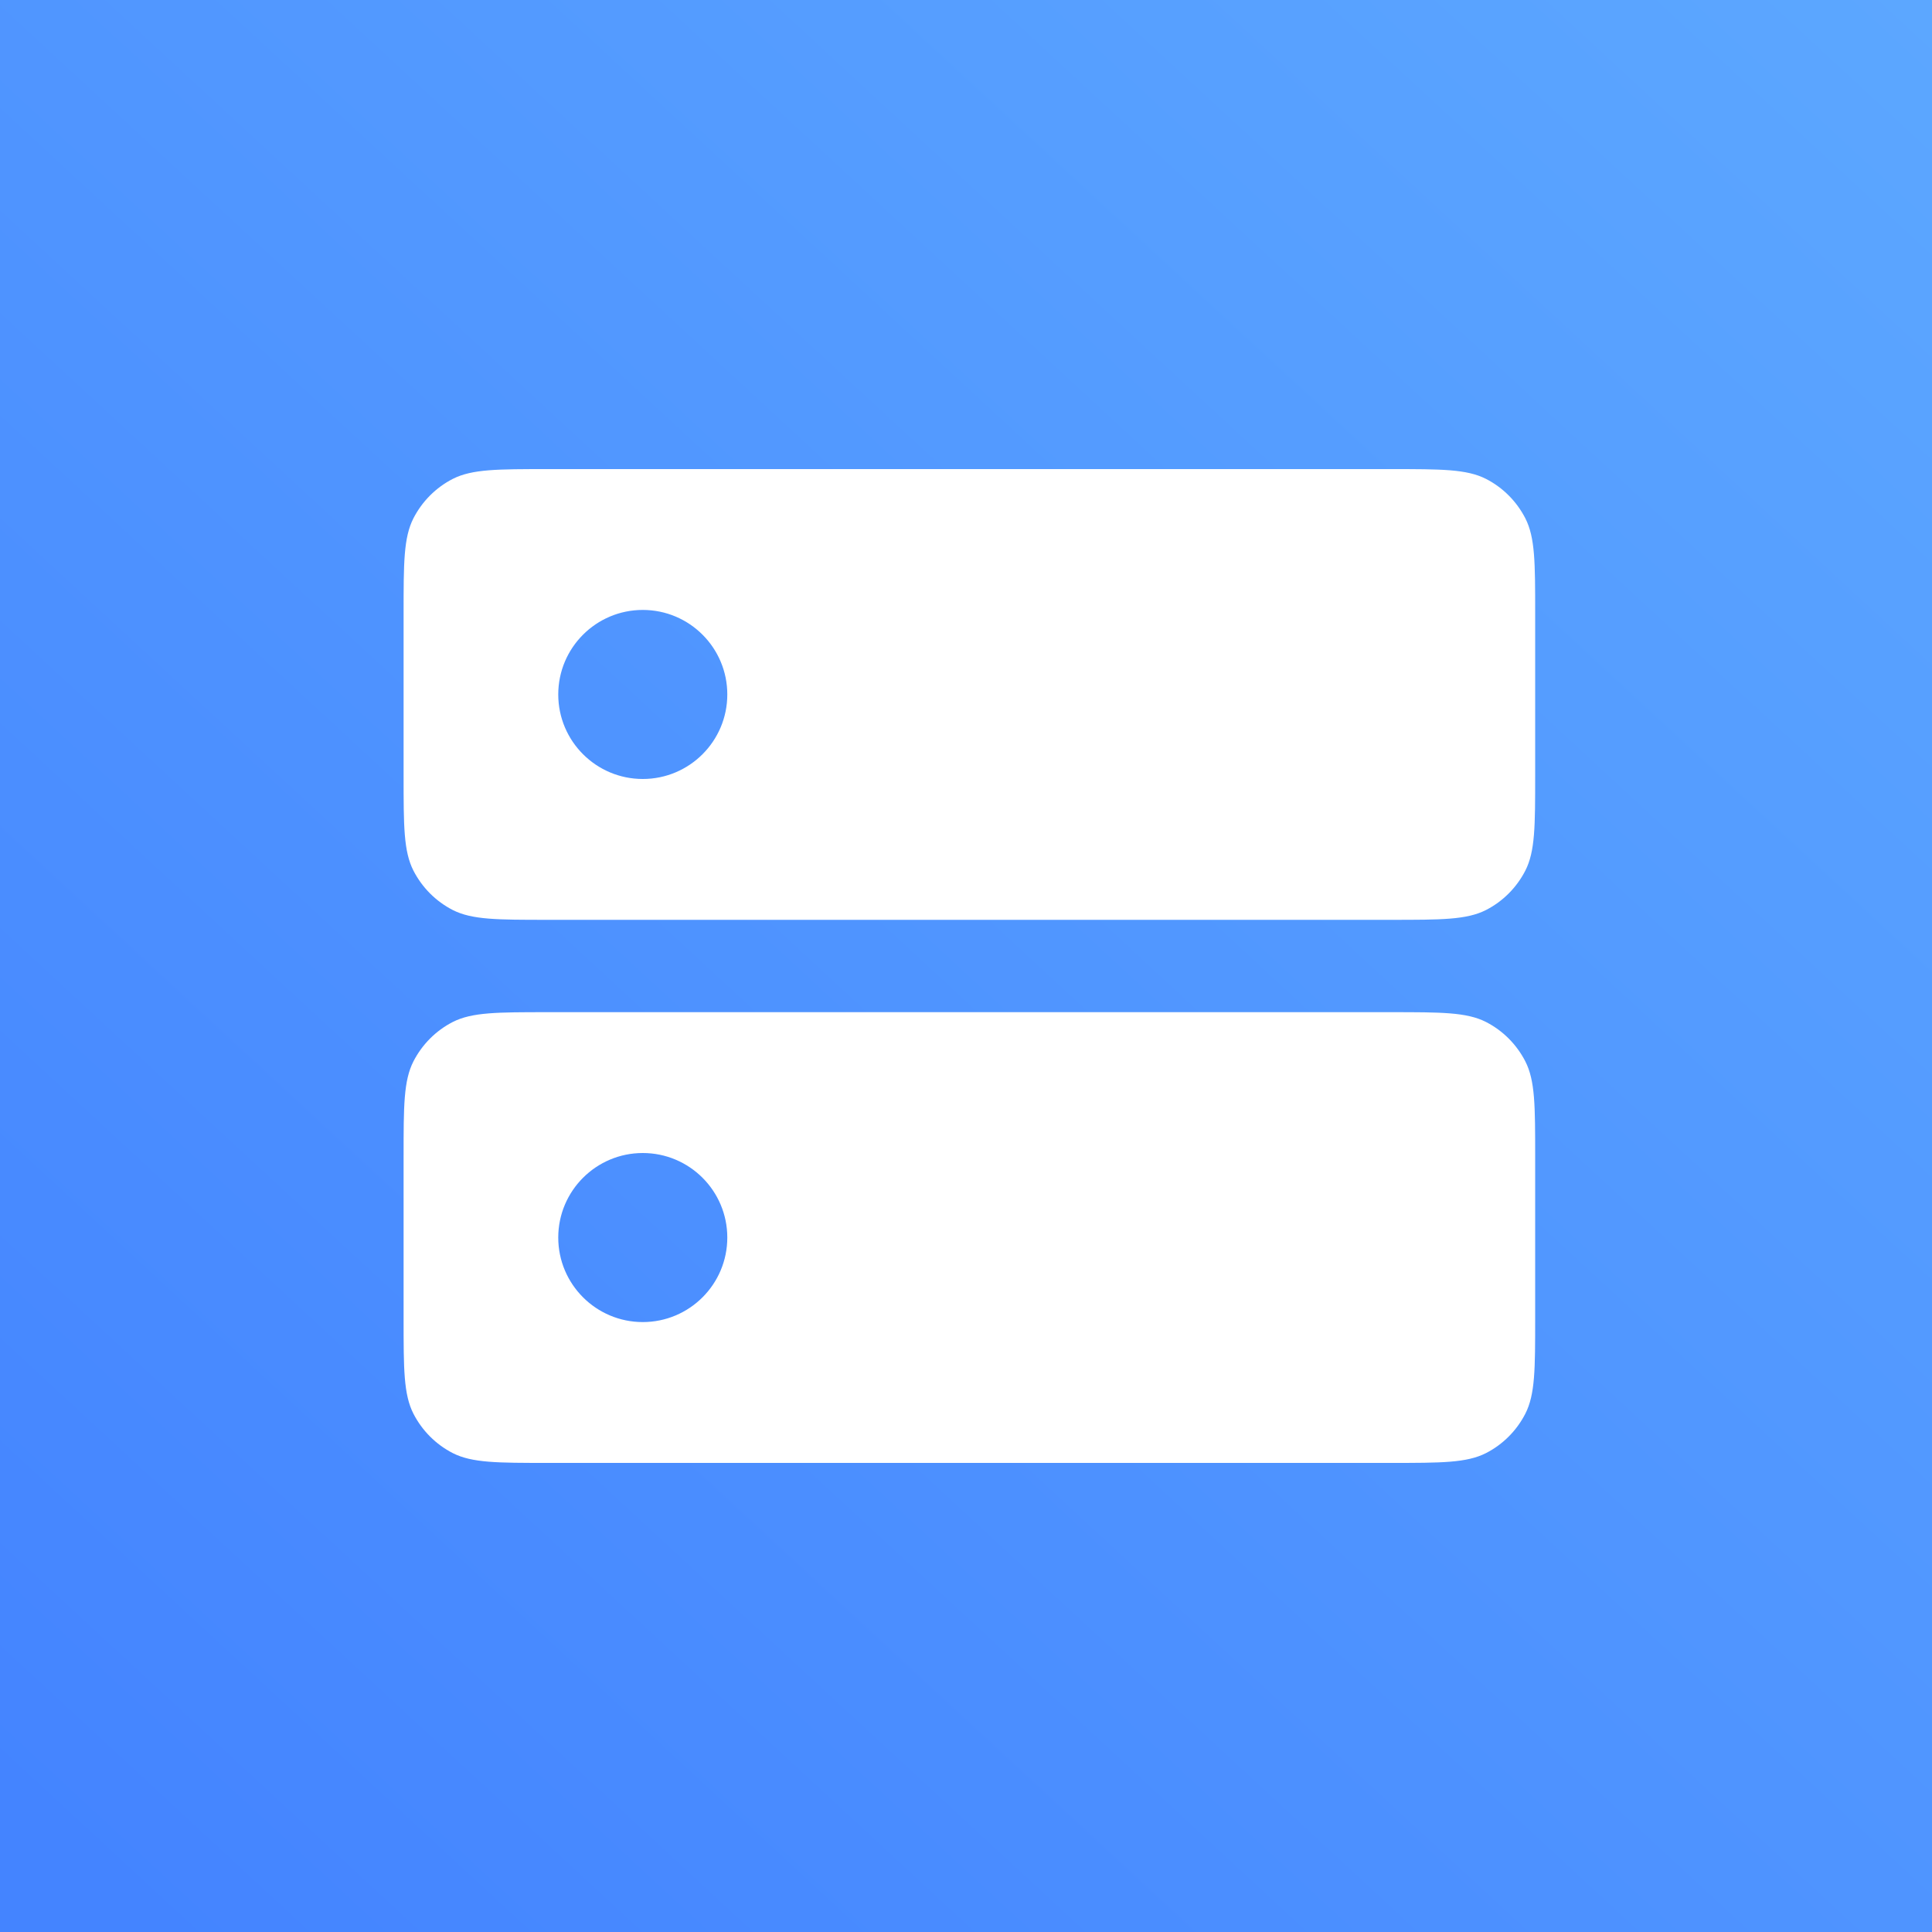
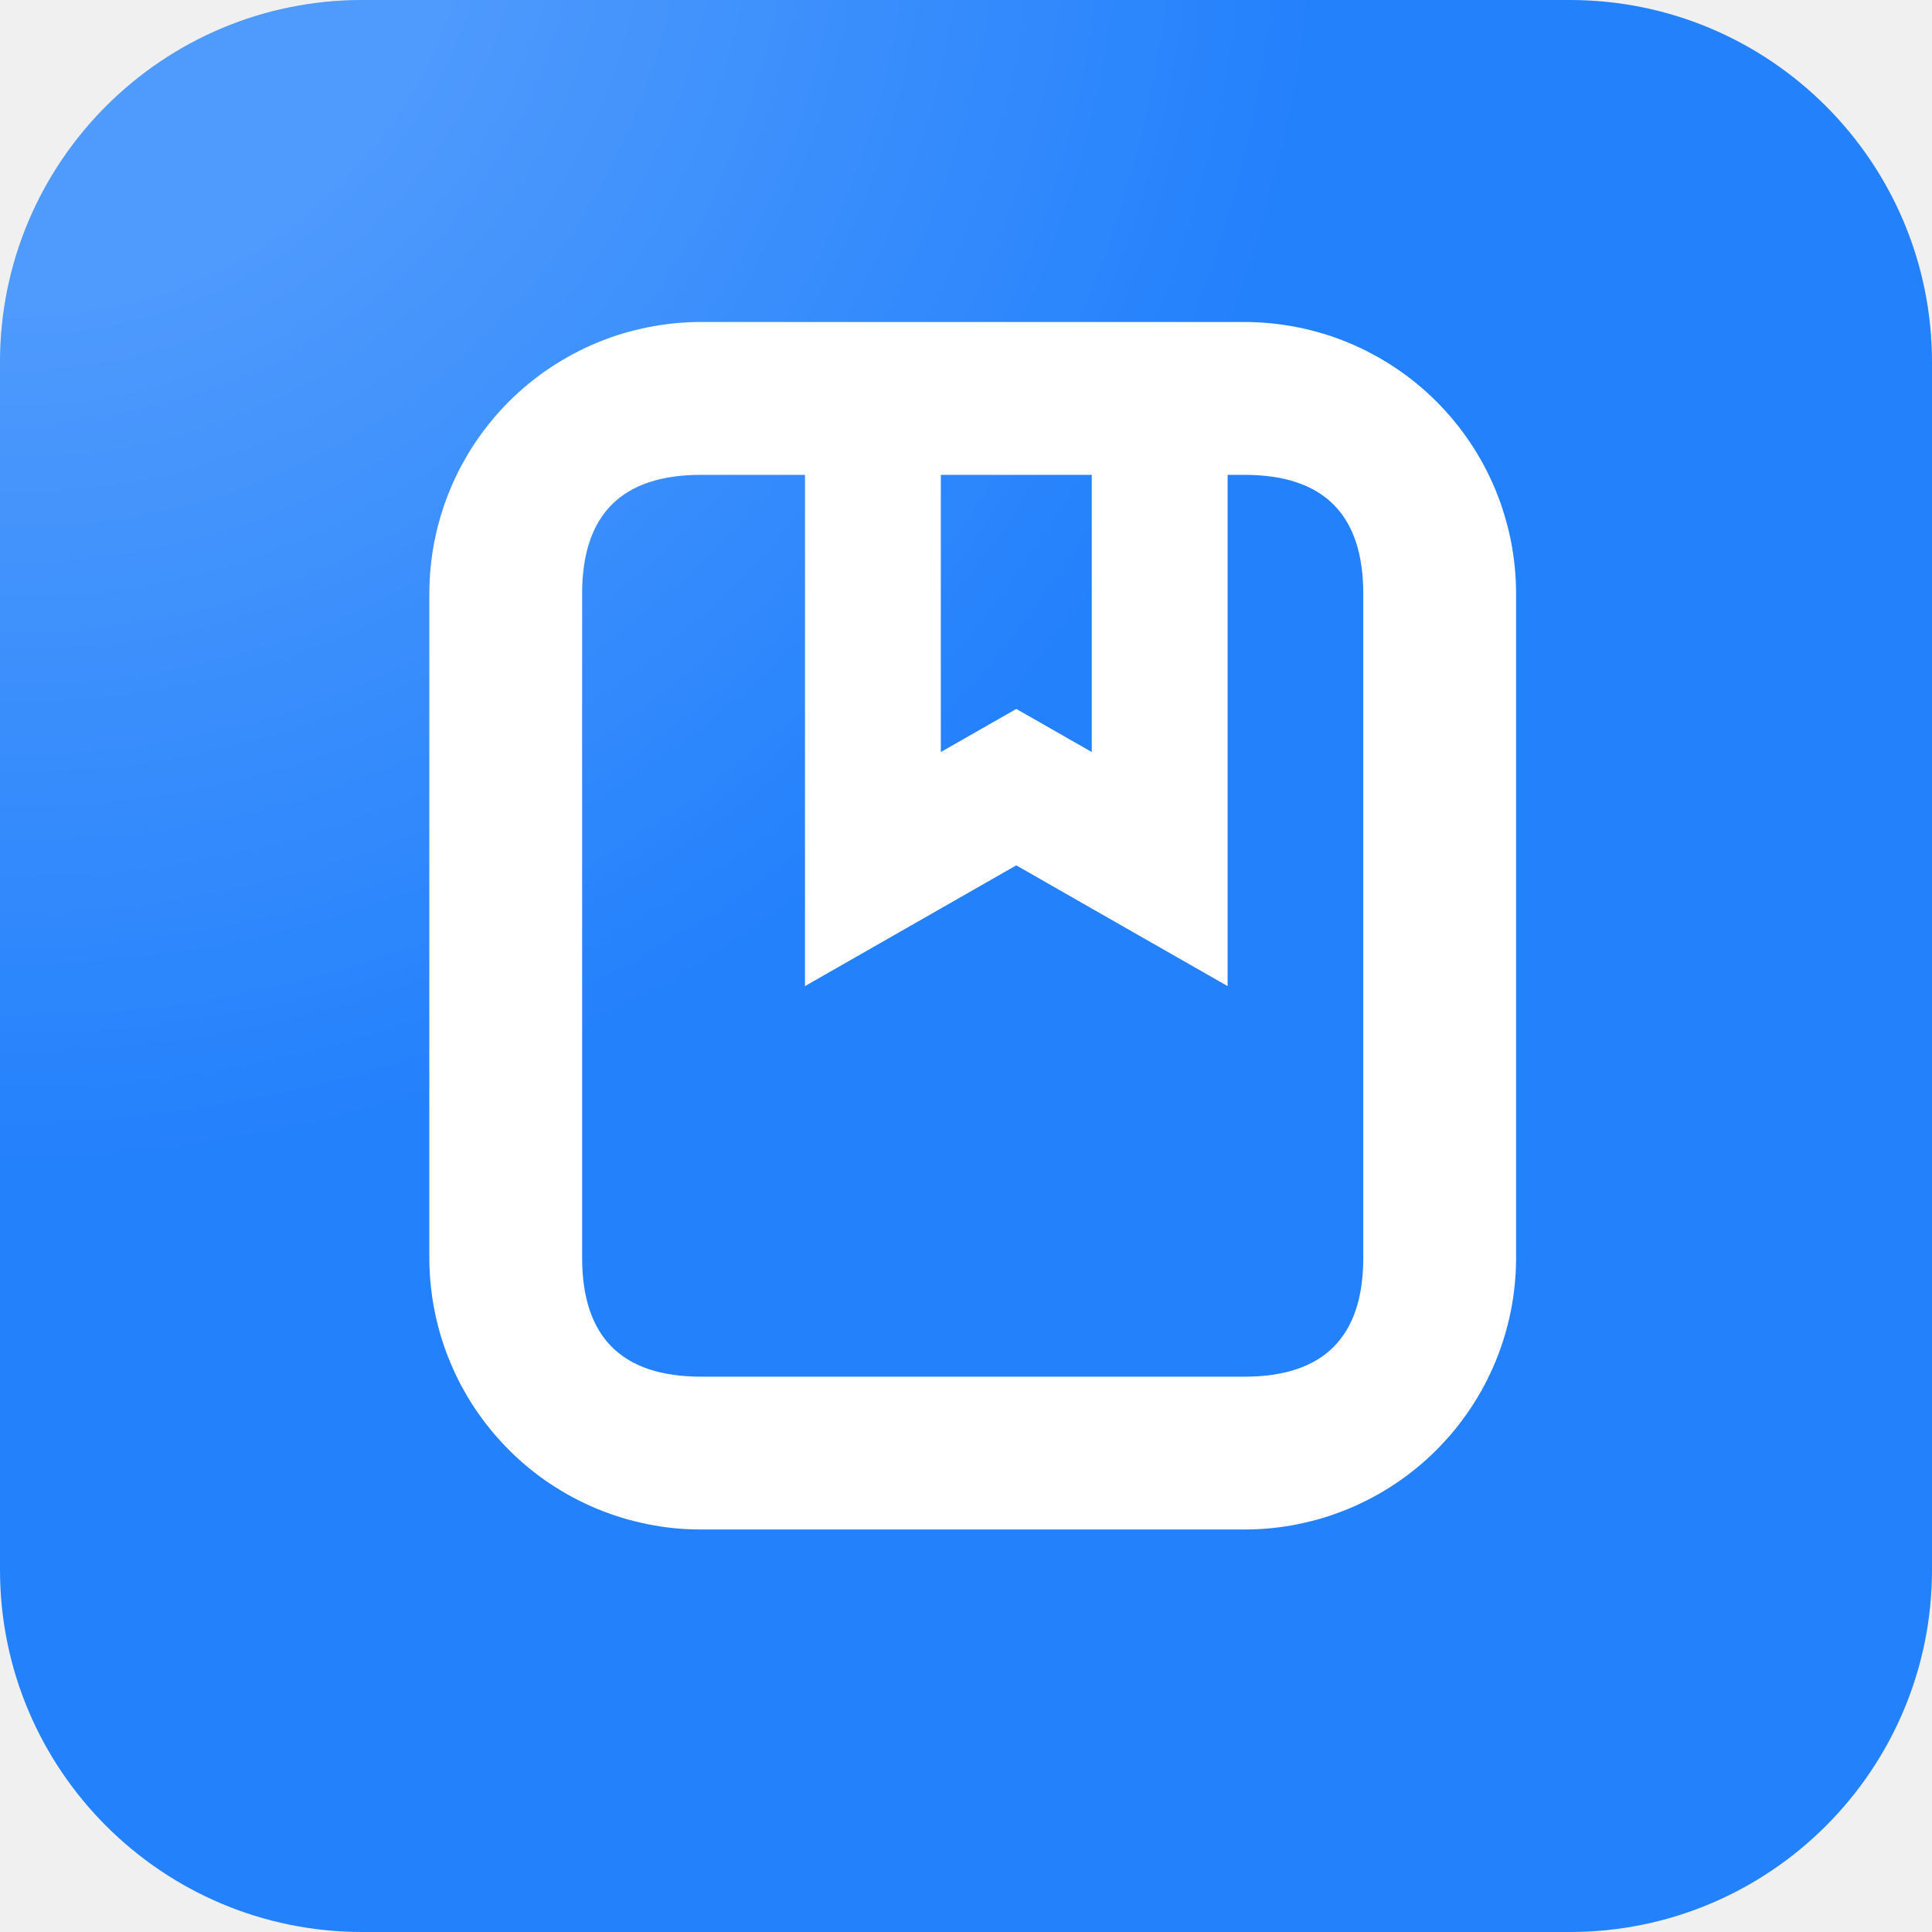
- <svg xmlns="http://www.w3.org/2000/svg" viewBox="0 0 20 20">
-   <rect width="100%" height="100%" fill="url(#paint0_linear_7964_19459)" />
-   <path fill-rule="evenodd" clip-rule="evenodd" d="M4.28 5.365C4.178 5.565 4.178 5.826 4.178 6.349V8.029C4.178 8.552 4.178 8.813 4.28 9.013C4.37 9.188 4.512 9.331 4.688 9.421C4.888 9.522 5.149 9.522 5.672 9.522H14.398C14.921 9.522 15.182 9.522 15.382 9.421C15.558 9.331 15.7 9.188 15.79 9.013C15.892 8.813 15.892 8.552 15.892 8.029V6.349C15.892 5.826 15.892 5.565 15.79 5.365C15.7 5.19 15.558 5.047 15.382 4.957C15.182 4.856 14.921 4.856 14.398 4.856H5.672C5.149 4.856 4.888 4.856 4.688 4.957C4.512 5.047 4.37 5.19 4.28 5.365ZM6.654 8.064C7.137 8.064 7.529 7.672 7.529 7.189C7.529 6.706 7.137 6.314 6.654 6.314C6.171 6.314 5.779 6.706 5.779 7.189C5.779 7.672 6.171 8.064 6.654 8.064Z" fill="white" />
-   <path fill-rule="evenodd" clip-rule="evenodd" d="M4.28 10.987C4.178 11.187 4.178 11.448 4.178 11.971V13.651C4.178 14.174 4.178 14.435 4.28 14.635C4.37 14.81 4.512 14.953 4.688 15.043C4.888 15.144 5.149 15.144 5.672 15.144H14.398C14.921 15.144 15.182 15.144 15.382 15.043C15.558 14.953 15.7 14.81 15.79 14.635C15.892 14.435 15.892 14.174 15.892 13.651V11.971C15.892 11.448 15.892 11.187 15.79 10.987C15.7 10.812 15.558 10.669 15.382 10.579C15.182 10.478 14.921 10.478 14.398 10.478H5.672C5.149 10.478 4.888 10.478 4.688 10.579C4.512 10.669 4.37 10.812 4.28 10.987ZM6.654 13.686C7.137 13.686 7.529 13.294 7.529 12.811C7.529 12.328 7.137 11.936 6.654 11.936C6.171 11.936 5.779 12.328 5.779 12.811C5.779 13.294 6.171 13.686 6.654 13.686Z" fill="white" />
+ <svg xmlns="http://www.w3.org/2000/svg" fill="none" version="1.1" viewBox="0 0 32 32">
  <defs>
-     <linearGradient id="paint0_linear_7964_19459" x1="1.5" y1="20" x2="20" y2="1.6056e-06" gradientUnits="userSpaceOnUse">
-       <stop stop-color="#4484FF" />
-       <stop offset="1" stop-color="#5CA7FF" />
-     </linearGradient>
+     <radialGradient cx="0" cy="0" r="1" gradientUnits="userSpaceOnUse" id="master_svg0_1780_06434" gradientTransform="translate(0 -2.488877) rotate(56.43739) scale(22.18801 22.18801)">
+       <stop offset="32.696%" stop-color="#FFFFFF" stop-opacity="0.2" />
+       <stop offset="100%" stop-color="#FFFFFF" stop-opacity="0" />
+     </radialGradient>
+     <clipPath id="master_svg1_1823_08724/1811_08528">
+       <rect x="0" y="0" width="32" height="32" rx="6" />
+     </clipPath>
  </defs>
+   <g clip-path="url(#master_svg1_1823_08724/1811_08528)">
+     <rect x="0" y="0" width="32" height="32" rx="6" fill="#2381FC" fill-opacity="1" />
+     <rect x="0" y="0" width="32" height="32" rx="6" fill="url(#master_svg0_1780_06434)" fill-opacity="1" />
+     <g>
+       <path d="M7.111,20.833L7.111,9.833Q7.111,9.723,7.117,9.613Q7.122,9.502,7.133,9.392Q7.144,9.282,7.16,9.173Q7.176,9.064,7.198,8.955Q7.219,8.847,7.246,8.74Q7.273,8.633,7.305,8.527Q7.337,8.421,7.374,8.317Q7.411,8.213,7.454,8.111Q7.496,8.009,7.543,7.909Q7.59,7.809,7.642,7.712Q7.695,7.615,7.751,7.52Q7.808,7.425,7.869,7.333Q7.931,7.241,7.997,7.153Q8.062,7.064,8.133,6.979Q8.203,6.893,8.277,6.811Q8.351,6.729,8.429,6.651Q8.507,6.573,8.589,6.499Q8.671,6.425,8.756,6.355Q8.842,6.285,8.93,6.219Q9.019,6.153,9.111,6.092Q9.203,6.03,9.298,5.974Q9.392,5.917,9.49,5.865Q9.587,5.813,9.687,5.765Q9.787,5.718,9.889,5.676Q9.991,5.634,10.095,5.596Q10.199,5.559,10.305,5.527Q10.411,5.495,10.518,5.468Q10.625,5.441,10.733,5.42Q10.842,5.398,10.951,5.382Q11.06,5.366,11.17,5.355Q11.28,5.344,11.39,5.339Q11.501,5.333,11.611,5.333L20.611,5.333Q20.722,5.333,20.832,5.339Q20.942,5.344,21.052,5.355Q21.162,5.366,21.271,5.382Q21.381,5.398,21.489,5.42Q21.597,5.441,21.704,5.468Q21.812,5.495,21.917,5.527Q22.023,5.559,22.127,5.596Q22.231,5.634,22.333,5.676Q22.435,5.718,22.535,5.765Q22.635,5.813,22.732,5.865Q22.83,5.917,22.925,5.974Q23.019,6.03,23.111,6.092Q23.203,6.153,23.292,6.219Q23.38,6.285,23.466,6.355Q23.551,6.425,23.633,6.499Q23.715,6.573,23.793,6.651Q23.871,6.729,23.945,6.811Q24.02,6.893,24.09,6.979Q24.16,7.064,24.225,7.153Q24.291,7.241,24.353,7.333Q24.414,7.425,24.471,7.52Q24.528,7.615,24.58,7.712Q24.632,7.809,24.679,7.909Q24.726,8.009,24.769,8.111Q24.811,8.213,24.848,8.317Q24.885,8.421,24.917,8.527Q24.949,8.633,24.976,8.74Q25.003,8.847,25.025,8.955Q25.046,9.064,25.062,9.173Q25.079,9.282,25.089,9.392Q25.1,9.502,25.106,9.613Q25.111,9.723,25.111,9.833L25.111,20.833Q25.111,20.944,25.106,21.054Q25.1,21.164,25.089,21.274Q25.079,21.384,25.062,21.494Q25.046,21.603,25.025,21.711Q25.003,21.82,24.976,21.927Q24.949,22.034,24.917,22.14Q24.885,22.245,24.848,22.349Q24.811,22.453,24.769,22.555Q24.726,22.657,24.679,22.757Q24.632,22.857,24.58,22.955Q24.528,23.052,24.471,23.147Q24.414,23.242,24.353,23.333Q24.291,23.425,24.225,23.514Q24.16,23.603,24.09,23.688Q24.02,23.774,23.945,23.855Q23.871,23.937,23.793,24.015Q23.715,24.093,23.633,24.168Q23.551,24.242,23.466,24.312Q23.38,24.382,23.292,24.448Q23.203,24.514,23.111,24.575Q23.019,24.636,22.925,24.693Q22.83,24.75,22.732,24.802Q22.635,24.854,22.535,24.901Q22.435,24.949,22.333,24.991Q22.231,25.033,22.127,25.07Q22.023,25.108,21.917,25.14Q21.812,25.172,21.704,25.198Q21.597,25.225,21.489,25.247Q21.381,25.268,21.271,25.285Q21.162,25.301,21.052,25.312Q20.942,25.323,20.832,25.328Q20.722,25.333,20.611,25.333L11.611,25.333Q11.501,25.333,11.39,25.328Q11.28,25.323,11.17,25.312Q11.06,25.301,10.951,25.285Q10.842,25.268,10.733,25.247Q10.625,25.225,10.518,25.198Q10.411,25.172,10.305,25.14Q10.199,25.108,10.095,25.07Q9.991,25.033,9.889,24.991Q9.787,24.949,9.687,24.901Q9.587,24.854,9.49,24.802Q9.392,24.75,9.298,24.693Q9.203,24.636,9.111,24.575Q9.019,24.514,8.93,24.448Q8.842,24.382,8.756,24.312Q8.671,24.242,8.589,24.168Q8.507,24.093,8.429,24.015Q8.351,23.937,8.277,23.855Q8.203,23.774,8.133,23.688Q8.062,23.603,7.997,23.514Q7.931,23.425,7.869,23.333Q7.808,23.242,7.751,23.147Q7.695,23.052,7.642,22.955Q7.59,22.857,7.543,22.757Q7.496,22.657,7.454,22.555Q7.411,22.453,7.374,22.349Q7.337,22.245,7.305,22.14Q7.273,22.034,7.246,21.927Q7.219,21.82,7.198,21.711Q7.176,21.603,7.16,21.494Q7.144,21.384,7.133,21.274Q7.122,21.164,7.117,21.054Q7.111,20.944,7.111,20.833ZM15.583,7.865L18.083,7.865L18.083,12.456L16.833,11.742L15.583,12.456L15.583,7.865ZM13.333,7.865L13.333,16.333L16.833,14.333L18.083,15.048L20.333,16.333L20.333,7.865L20.611,7.865Q22.58,7.865,22.58,9.833L22.58,20.833Q22.58,22.802,20.611,22.802L11.611,22.802Q9.642,22.802,9.642,20.833L9.642,9.833Q9.642,7.865,11.611,7.865L13.333,7.865Z" fill-rule="evenodd" fill="#FFFFFF" fill-opacity="1" />
+     </g>
+   </g>
</svg>
